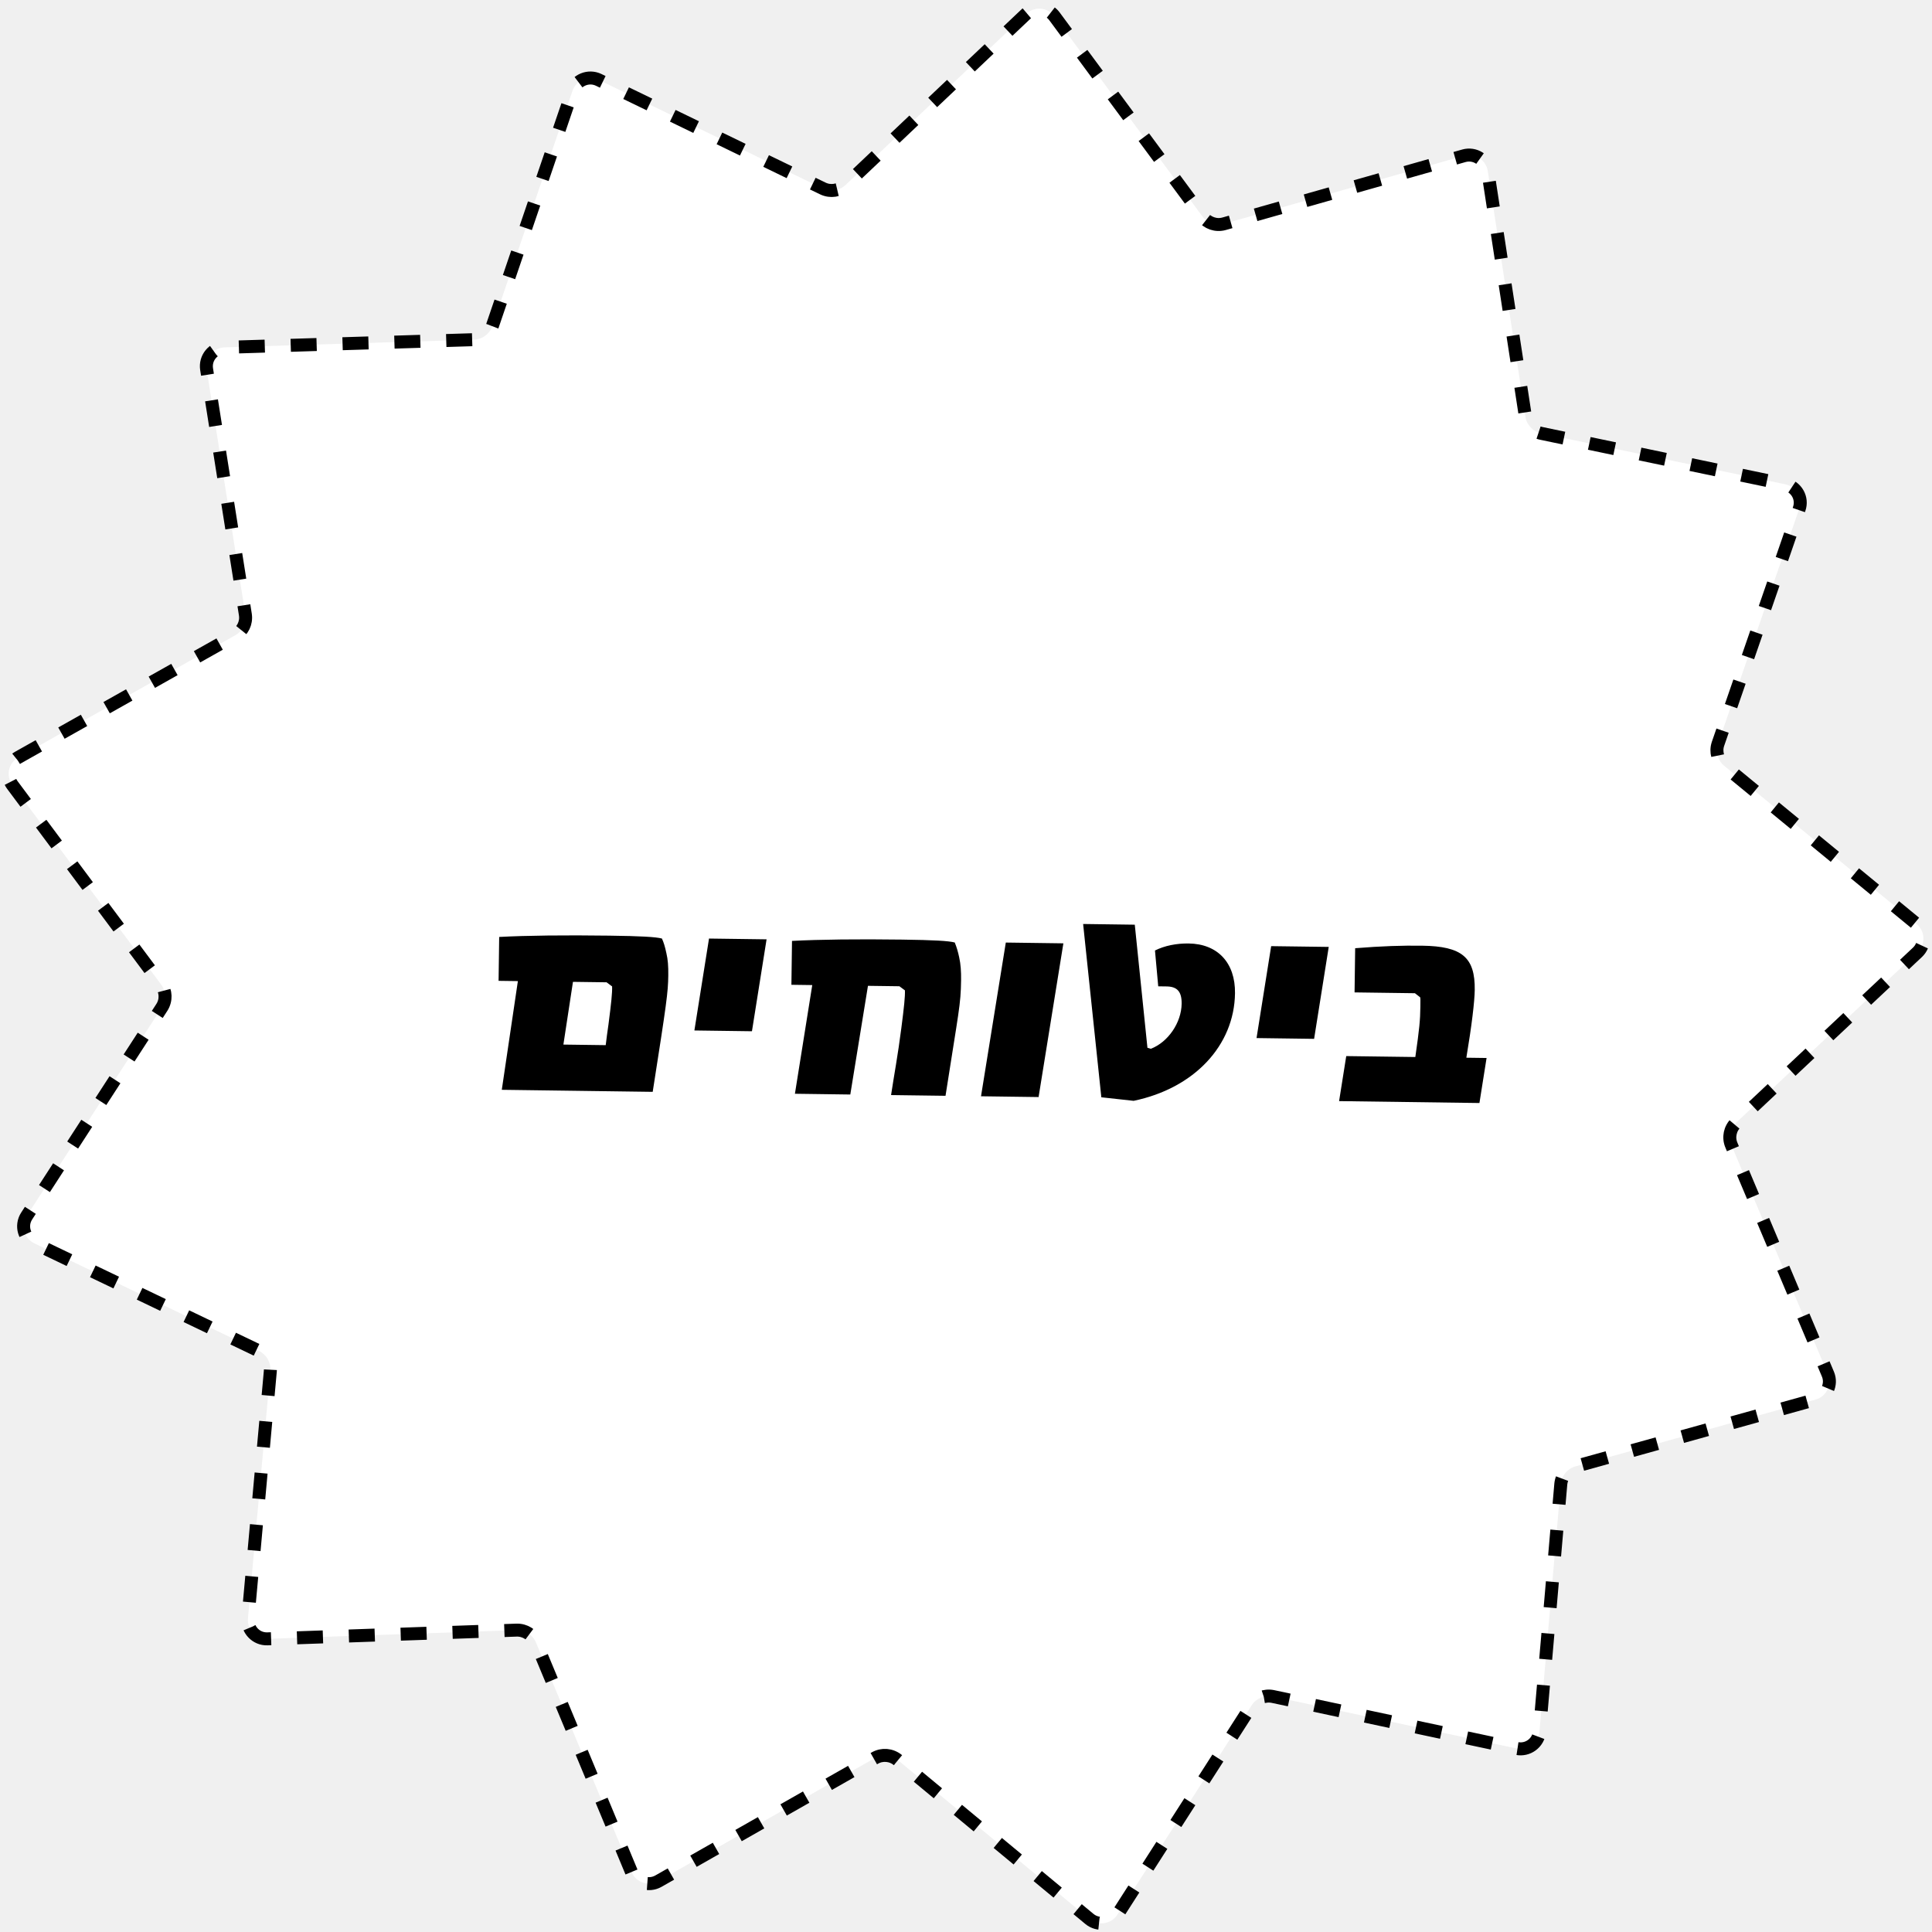
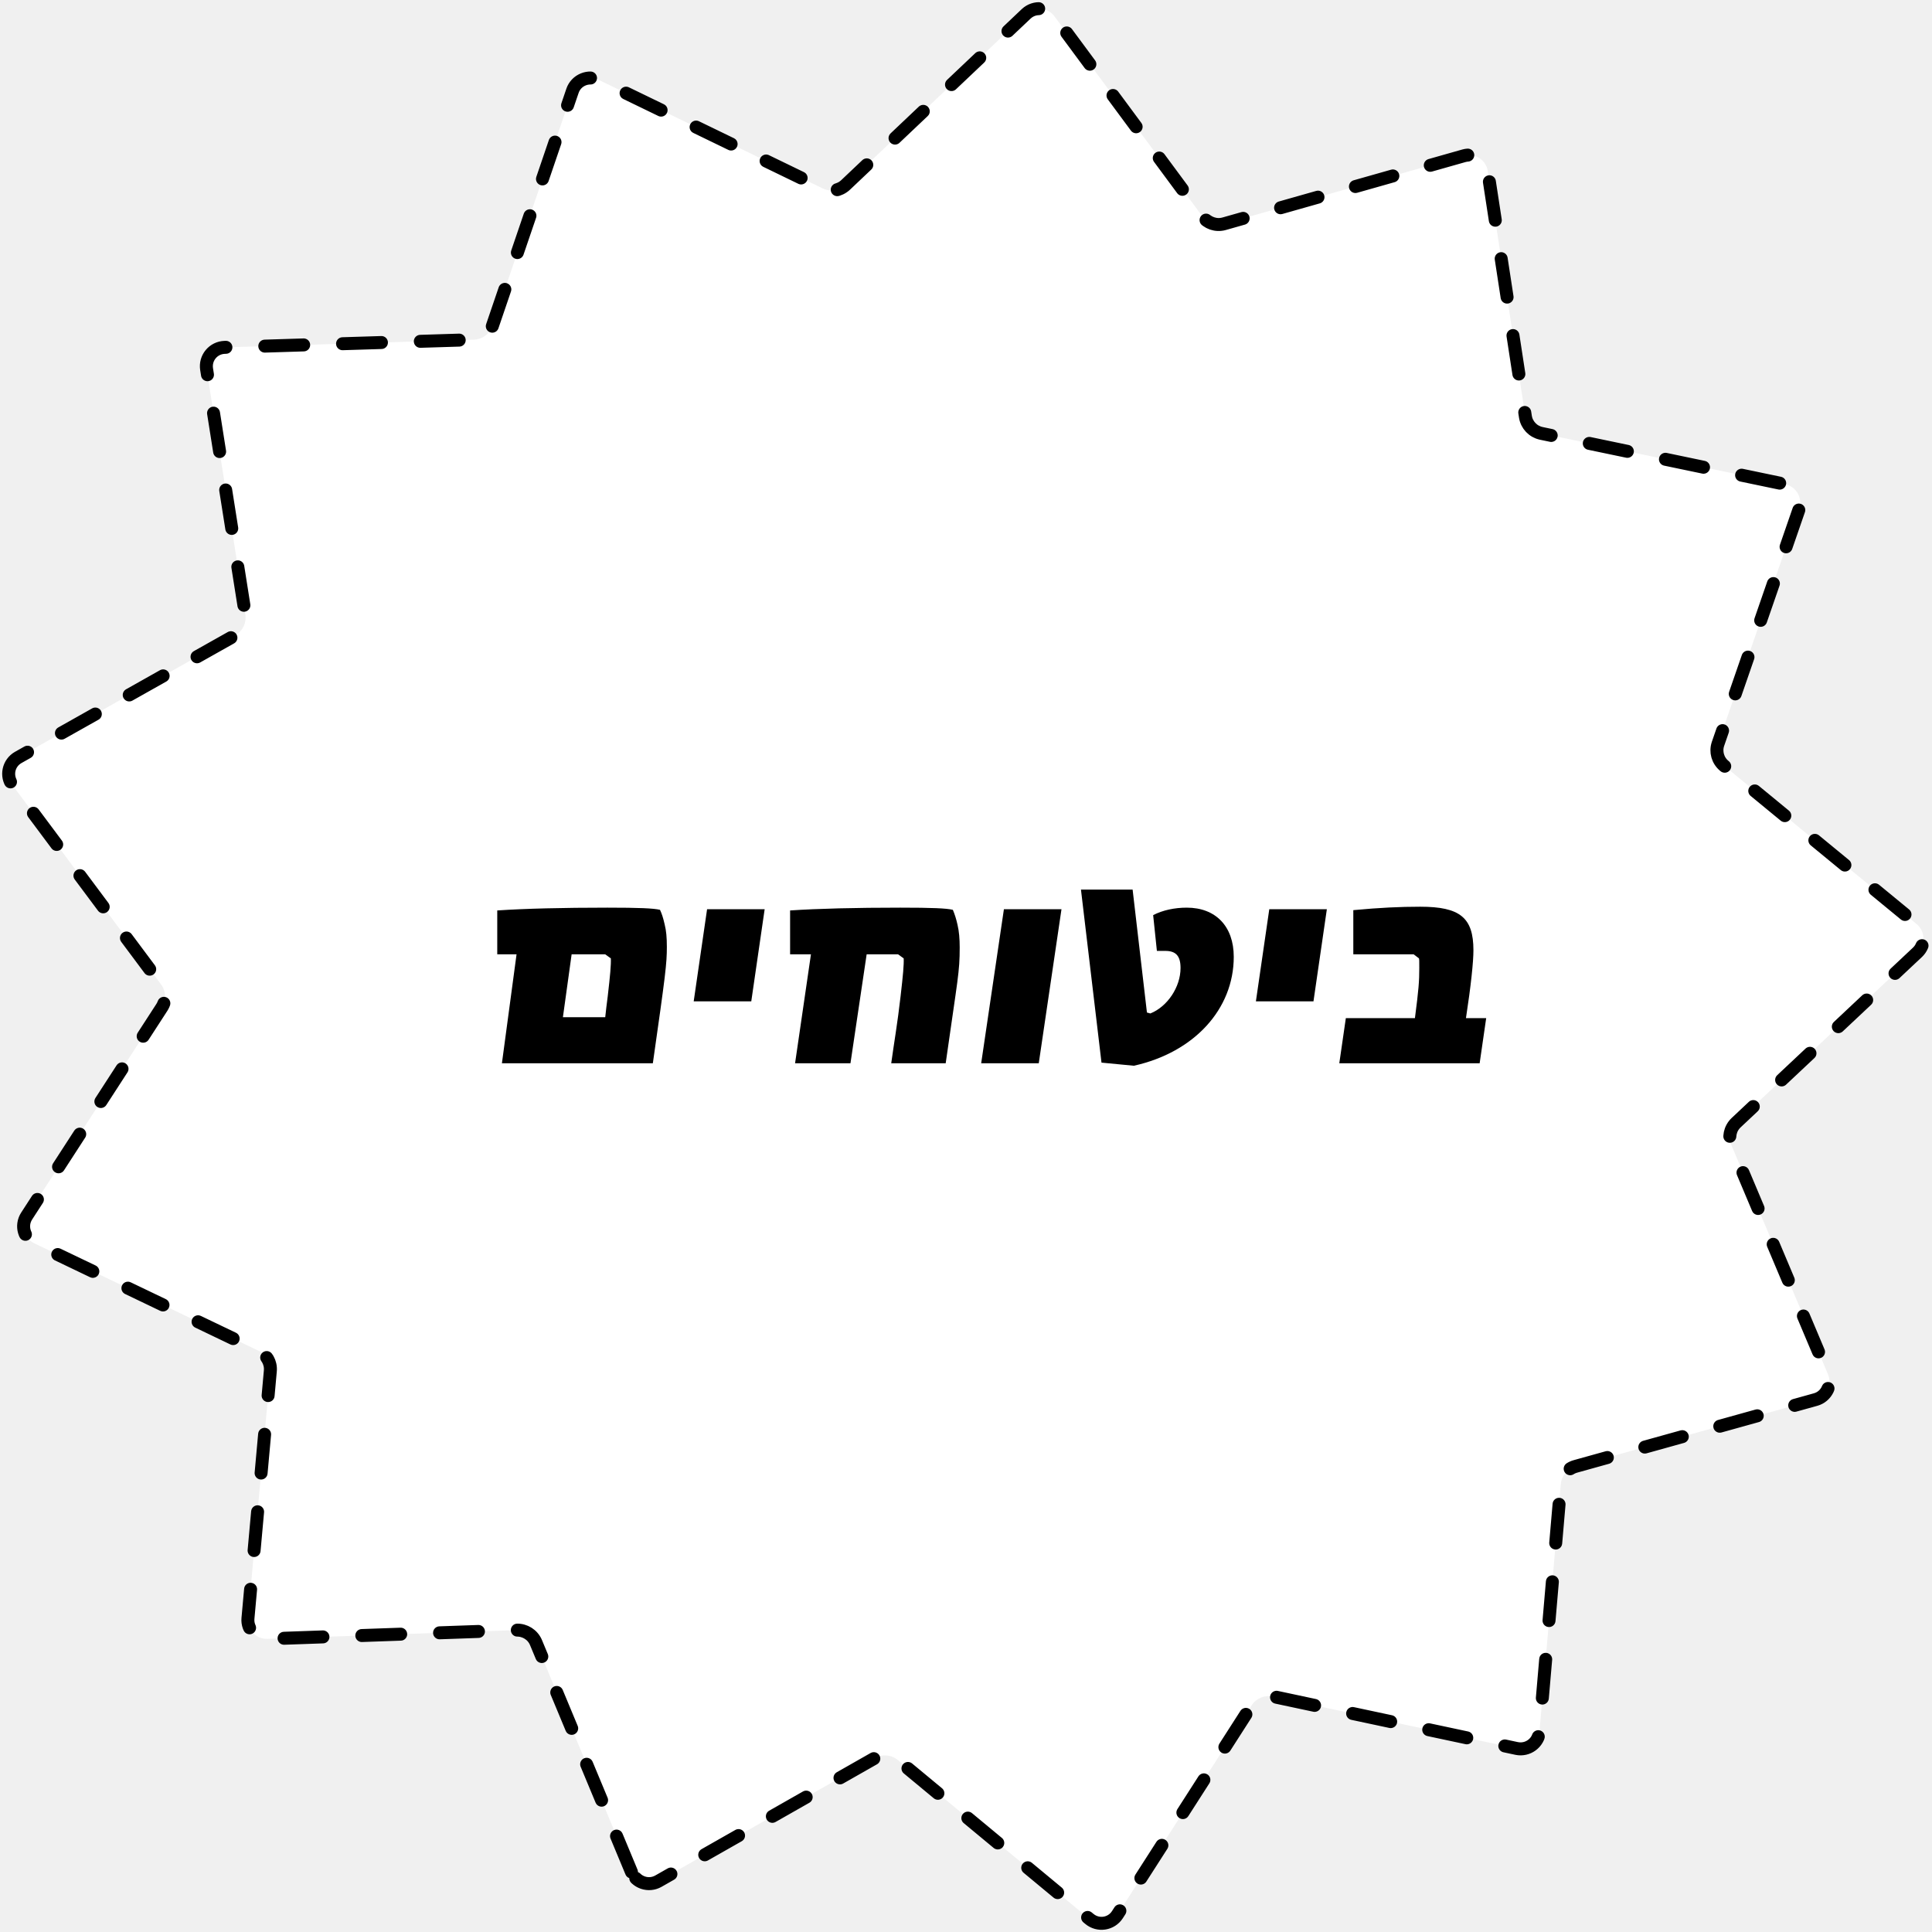
<svg xmlns="http://www.w3.org/2000/svg" width="149" height="149" viewBox="0 0 149 149" fill="none">
-   <g clip-path="url(#clip0_1135_195)">
-     <path d="M48.701 144.373L41.337 126.678C41.089 126.078 40.487 125.698 39.839 125.718L20.628 126.391C19.752 126.425 19.043 125.678 19.123 124.811L20.849 105.729C20.909 105.083 20.555 104.469 19.973 104.189L2.649 95.889C1.859 95.509 1.579 94.528 2.053 93.788L12.481 77.694C12.836 77.147 12.809 76.44 12.421 75.92L0.956 60.545C0.435 59.845 0.642 58.845 1.411 58.412L18.147 48.991C18.715 48.671 19.023 48.038 18.923 47.398L15.933 28.469C15.799 27.602 16.448 26.816 17.331 26.789L36.541 26.196C37.19 26.176 37.765 25.756 37.972 25.142L44.153 7.001C44.434 6.174 45.384 5.781 46.173 6.161L63.457 14.535C64.045 14.821 64.741 14.708 65.216 14.261L79.142 1.067C79.778 0.467 80.801 0.553 81.323 1.26L92.727 16.681C93.115 17.201 93.784 17.435 94.413 17.255L112.9 12.014C113.743 11.774 114.606 12.328 114.74 13.194L117.643 32.136C117.743 32.776 118.231 33.29 118.867 33.423L137.683 37.35C138.539 37.53 139.047 38.417 138.759 39.243L132.499 57.358C132.285 57.972 132.479 58.652 132.98 59.065L147.809 71.26C148.485 71.813 148.518 72.84 147.883 73.44L133.897 86.581C133.422 87.028 133.275 87.715 133.529 88.315L140.973 105.976C141.315 106.783 140.866 107.703 140.024 107.936L121.509 113.09C120.88 113.263 120.432 113.81 120.372 114.457L118.726 133.545C118.653 134.419 117.823 135.025 116.967 134.845L98.172 130.838C97.536 130.705 96.881 130.972 96.533 131.518L86.179 147.66C85.704 148.4 84.694 148.553 84.018 147.993L69.243 135.739C68.741 135.325 68.039 135.259 67.47 135.585L50.775 145.08C50.012 145.513 49.042 145.18 48.708 144.373H48.701Z" fill="white" stroke="black" stroke-miterlimit="10" stroke-dasharray="2 2" />
-     <path d="M51.394 73.515C51.508 73.996 51.549 74.501 51.539 75.245C51.522 76.541 51.415 77.331 50.338 84.205L38.699 84.048L39.94 75.664L38.452 75.644L38.498 72.26C40.636 72.145 43.565 72.113 46.996 72.159C49.42 72.192 50.571 72.255 51.05 72.382C51.189 72.696 51.282 72.985 51.394 73.515ZM43.45 80.56L46.714 80.604C46.769 80.101 46.848 79.574 46.928 78.999C47.142 77.346 47.225 76.555 47.207 76.074L46.78 75.757L44.188 75.722L43.45 80.56ZM53.553 79.472L54.681 72.383L59.12 72.443L57.992 79.532L53.553 79.472ZM73.977 73.844C74.09 74.349 74.13 74.926 74.121 75.598C74.095 77.518 73.946 77.924 72.921 84.51L68.721 84.454C68.959 82.873 69.242 81.412 69.511 79.304C69.725 77.651 69.808 76.86 69.79 76.379L69.363 76.062L66.939 76.029L65.577 84.411L61.306 84.353L62.643 75.971L61.035 75.949L61.081 72.565C63.243 72.451 66.147 72.418 69.579 72.464C72.027 72.497 73.154 72.561 73.632 72.687C73.772 73.025 73.887 73.41 73.977 73.844ZM75.658 84.547L77.57 72.692L82.01 72.752L80.098 84.607L75.658 84.547ZM87.429 84.898L84.937 84.625L83.533 71.26L87.517 71.314L88.493 80.808L88.756 80.884C90.083 80.374 91.111 78.876 91.131 77.412C91.143 76.476 90.789 76.087 89.973 76.076L89.325 76.067L89.074 73.304C89.823 72.93 90.738 72.75 91.674 72.763C93.905 72.793 95.278 74.251 95.246 76.603C95.192 80.635 92.099 83.929 87.429 84.898ZM96.907 80.058L98.035 72.969L102.475 73.028L101.347 80.118L96.907 80.058ZM113.088 81.573L114.648 81.594L114.097 85.067L103.274 84.92L103.825 81.448L109.153 81.519C109.47 79.316 109.527 78.692 109.541 77.66C109.549 77.06 109.549 77.036 109.527 76.916L109.123 76.599L104.467 76.536L104.513 73.128C106.556 72.964 108.141 72.913 109.677 72.934C112.748 72.975 113.769 73.829 113.735 76.349C113.723 77.237 113.506 79.082 113.088 81.573Z" fill="black" />
+   <g clip-path="url(#clip0_1677_1164)">
+     <path d="M48.701 144.373L41.337 126.678C41.089 126.078 40.487 125.698 39.839 125.718L20.628 126.391C19.752 126.425 19.043 125.678 19.123 124.811L20.849 105.729C20.909 105.083 20.555 104.469 19.973 104.189L2.649 95.889C1.859 95.509 1.579 94.528 2.053 93.788L12.481 77.694C12.836 77.147 12.809 76.44 12.421 75.92L0.956 60.545C0.435 59.845 0.642 58.845 1.411 58.412L18.147 48.991C18.715 48.671 19.023 48.038 18.923 47.398L15.933 28.469C15.799 27.602 16.448 26.816 17.331 26.789L36.541 26.196C37.19 26.176 37.765 25.756 37.972 25.142L44.153 7.001C44.434 6.174 45.384 5.781 46.173 6.161L63.457 14.535C64.045 14.821 64.741 14.708 65.216 14.261L79.142 1.067C79.778 0.467 80.801 0.553 81.323 1.26L92.727 16.681C93.115 17.201 93.784 17.435 94.413 17.255L112.9 12.014C113.743 11.774 114.606 12.328 114.74 13.194L117.643 32.136C117.743 32.776 118.231 33.29 118.867 33.423L137.683 37.35C138.539 37.53 139.047 38.417 138.759 39.243L132.499 57.358C132.285 57.972 132.479 58.652 132.98 59.065L147.809 71.26C148.485 71.813 148.518 72.84 147.883 73.44L133.897 86.581C133.422 87.028 133.275 87.715 133.529 88.315L140.973 105.976C141.315 106.783 140.866 107.703 140.024 107.936L121.509 113.09C120.88 113.263 120.432 113.81 120.372 114.457L118.726 133.545C118.653 134.419 117.823 135.025 116.967 134.845L98.172 130.838C97.536 130.705 96.881 130.972 96.533 131.518L86.179 147.66C85.704 148.4 84.694 148.553 84.018 147.993L69.243 135.739C68.741 135.325 68.039 135.259 67.47 135.585L50.775 145.08C50.012 145.513 49.042 145.18 48.708 144.373H48.701Z" fill="white" stroke="black" stroke-miterlimit="10" stroke-linecap="round" stroke-dasharray="3 3" />
+     <path d="M51.261 71.296C51.381 71.776 51.429 72.28 51.429 73.024C51.429 74.32 51.333 75.112 50.349 82H38.709L39.837 73.6H38.349V70.216C40.485 70.072 43.413 70 46.845 70C49.269 70 50.421 70.048 50.901 70.168C51.045 70.48 51.141 70.768 51.261 71.296ZM43.413 78.448H46.677C46.725 77.944 46.797 77.416 46.869 76.84C47.061 75.184 47.133 74.392 47.109 73.912L46.677 73.6H44.085L43.413 78.448ZM53.5 77.224L54.532 70.12H58.972L57.94 77.224H53.5ZM73.846 71.32C73.966 71.824 74.014 72.4 74.014 73.072C74.014 74.992 73.87 75.4 72.934 82H68.734C68.95 80.416 69.214 78.952 69.454 76.84C69.646 75.184 69.718 74.392 69.694 73.912L69.262 73.6H66.838L65.59 82H61.318L62.542 73.6H60.934V70.216C63.094 70.072 65.998 70 69.43 70C71.878 70 73.006 70.048 73.486 70.168C73.63 70.504 73.75 70.888 73.846 71.32ZM75.671 82L77.424 70.12H81.864L80.112 82H75.671ZM87.446 82.192L84.95 81.952L83.366 68.608H87.35L88.454 78.088L88.718 78.16C90.038 77.632 91.046 76.12 91.046 74.656C91.046 73.72 90.686 73.336 89.87 73.336H89.222L88.934 70.576C89.678 70.192 90.59 70 91.526 70C93.758 70 95.15 71.44 95.15 73.792C95.15 77.824 92.102 81.16 87.446 82.192ZM96.858 77.224L97.89 70.12H102.33L101.298 77.224H96.858ZM113.058 78.52H114.618L114.114 82H103.29L103.794 78.52H109.122C109.41 76.312 109.458 75.688 109.458 74.656C109.458 74.056 109.458 74.032 109.434 73.912L109.026 73.6H104.37V70.192C106.41 70 107.994 69.928 109.53 69.928C112.602 69.928 113.634 70.768 113.634 73.288C113.634 74.176 113.442 76.024 113.058 78.52Z" fill="black" />
  </g>
  <defs>
-     <clipPath id="clip0_1135_195">
+     <clipPath id="clip0_1677_1164">
      <rect width="149" height="149" fill="white" />
    </clipPath>
  </defs>
</svg>
